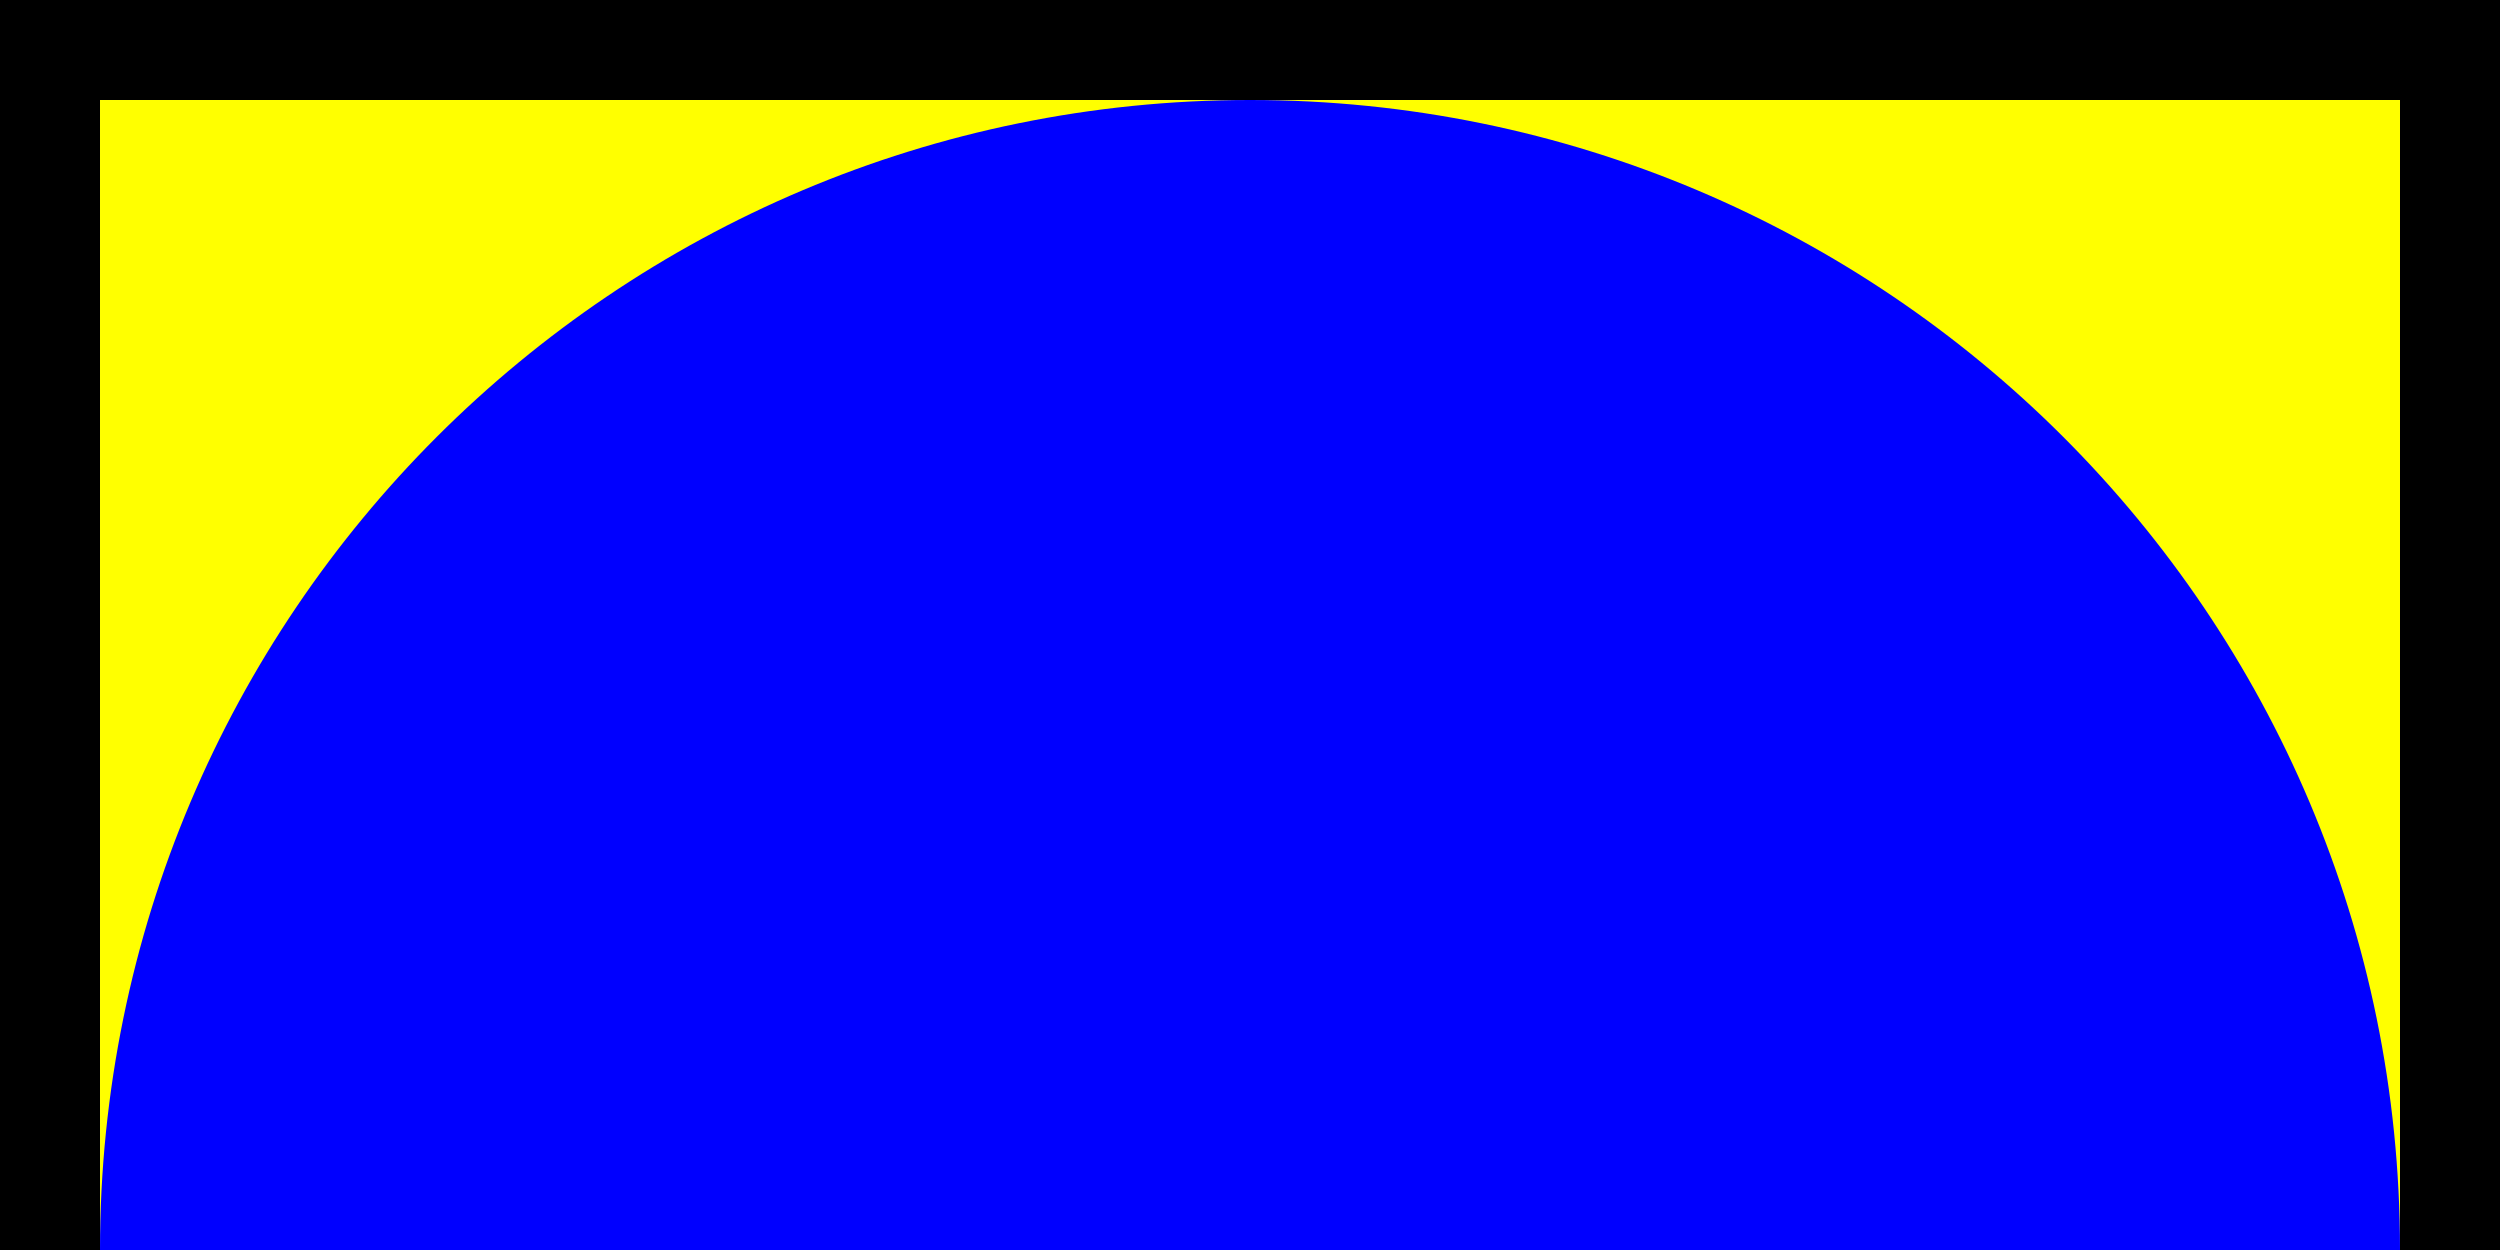
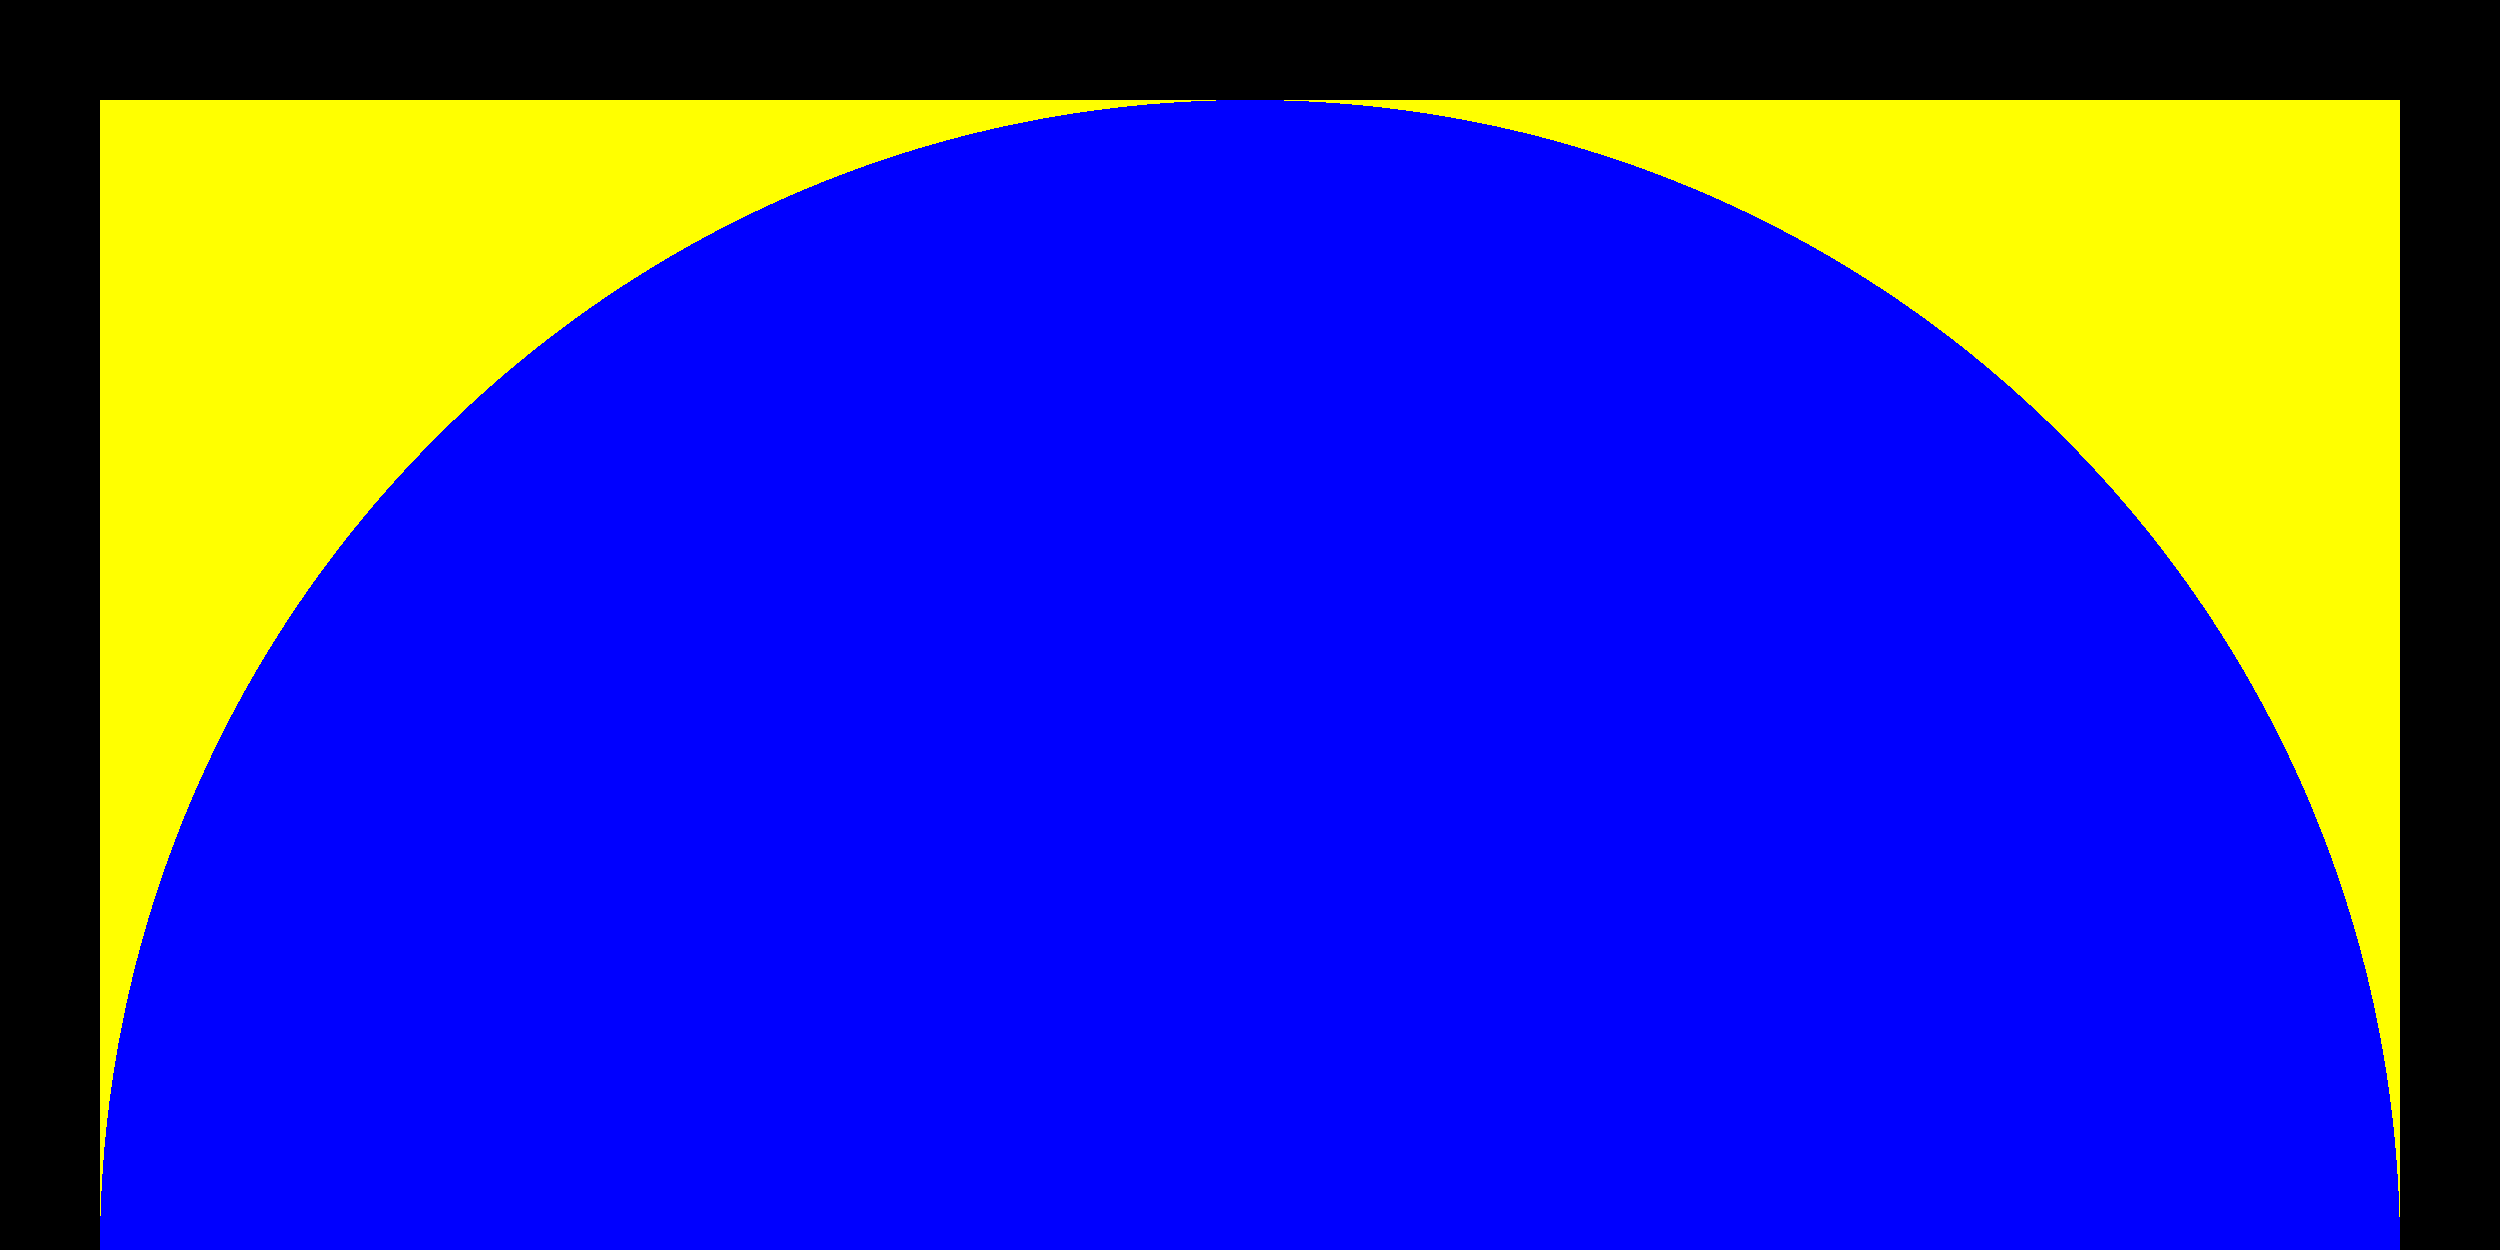
- <svg xmlns="http://www.w3.org/2000/svg" version="1.1" width="100" height="50">
+ <svg xmlns="http://www.w3.org/2000/svg" version="1.1" width="100" height="50" shape-rendering="crispEdges">
  <rect x="2" y="2" height="96" width="96" stroke-width="4" stroke="black" fill="yellow" />
  <circle cx="50" cy="50" r="46" style="fill: blue" />
</svg>
